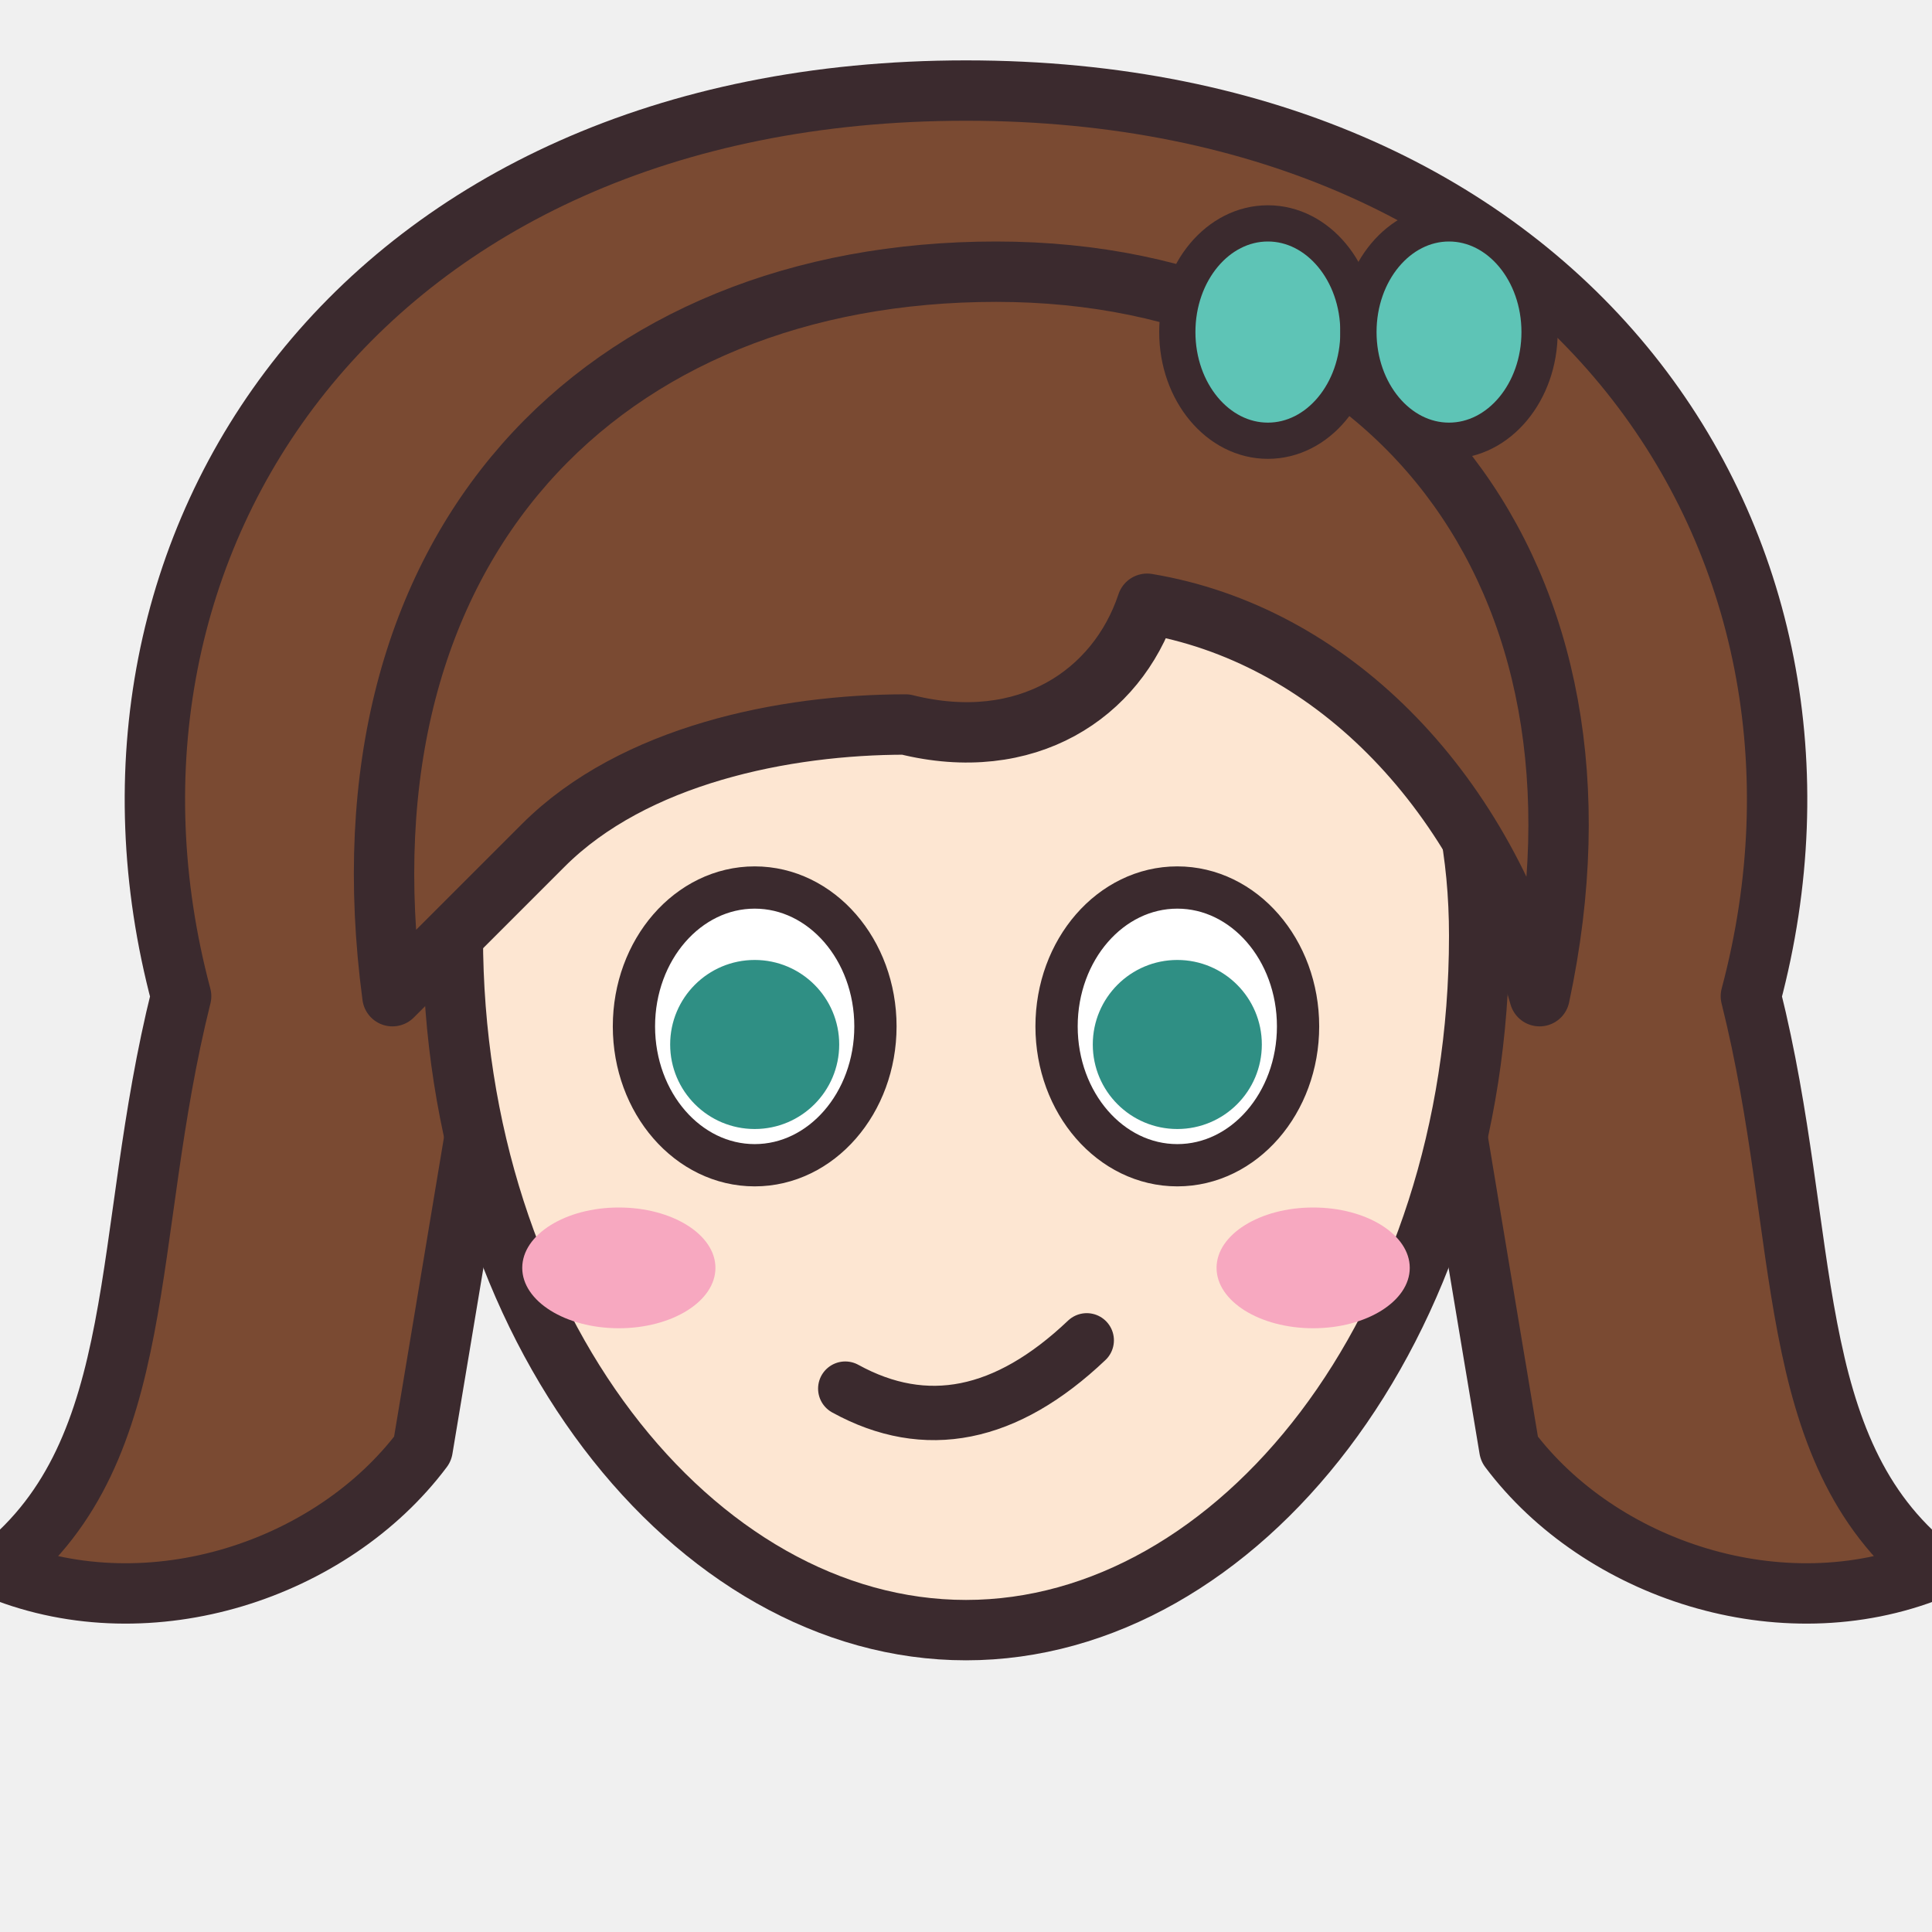
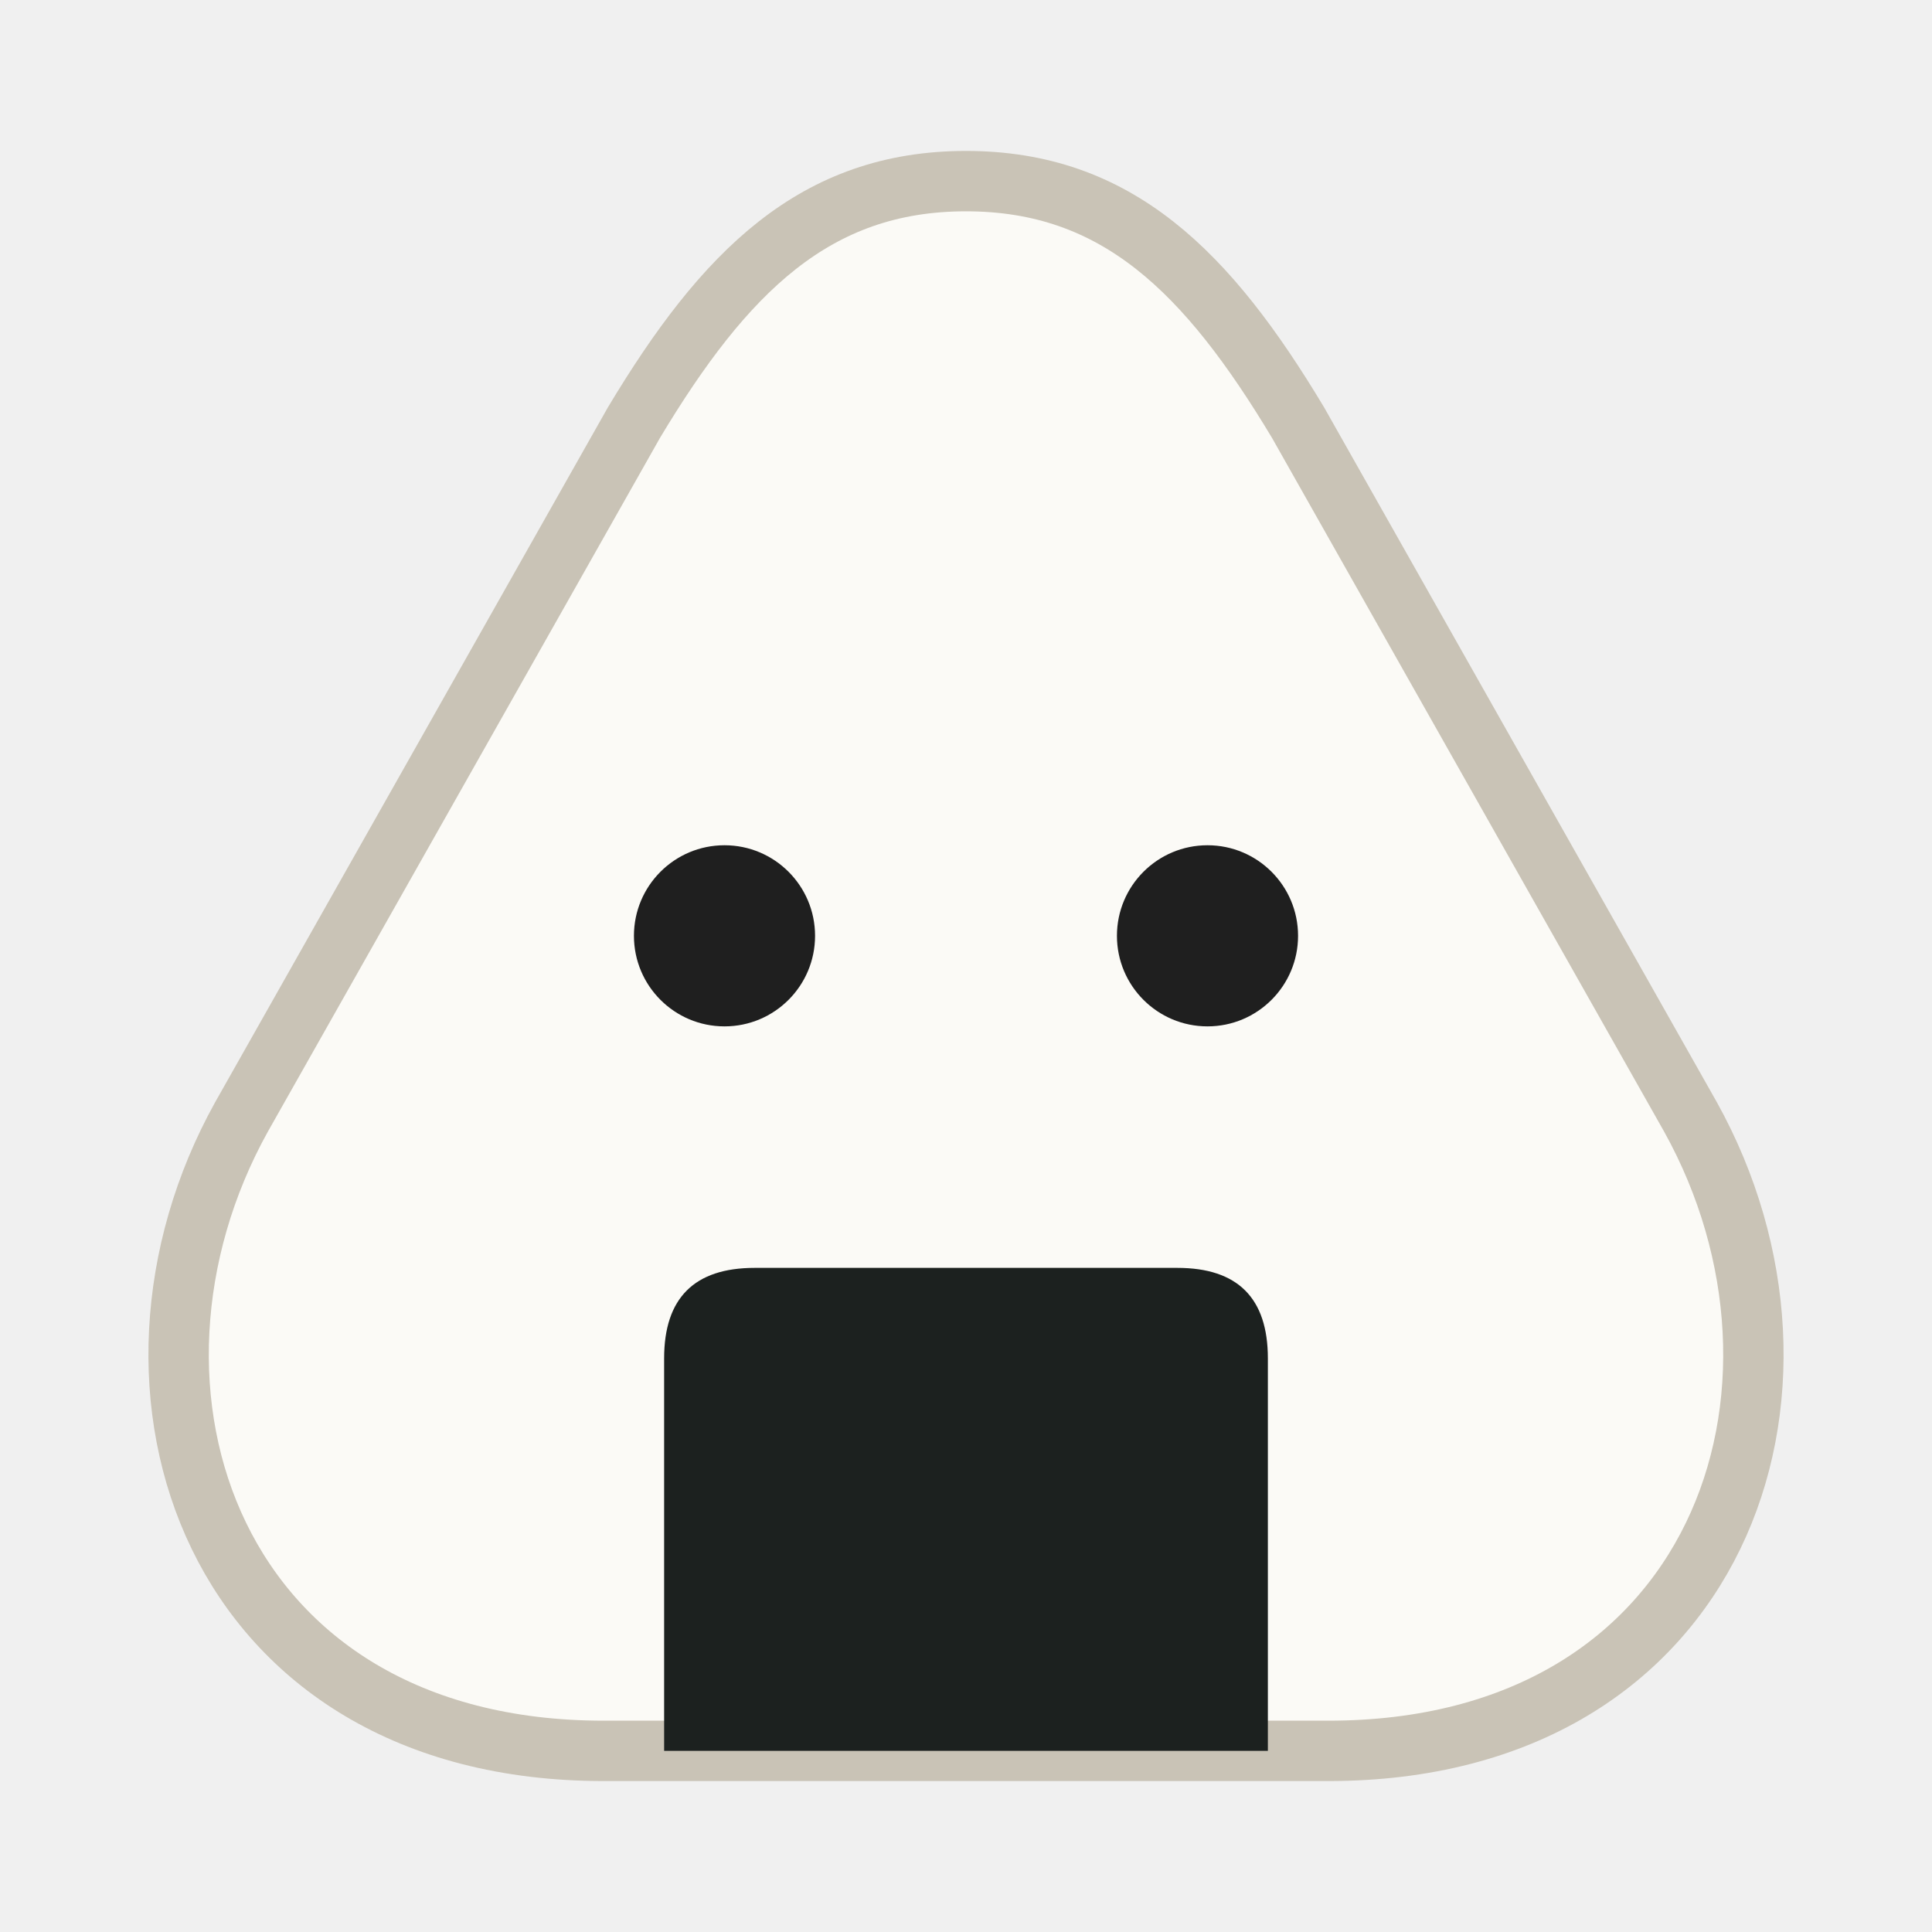
<svg xmlns="http://www.w3.org/2000/svg" viewBox="0 0 64 64">
-   <g stroke="#3b2a2e" stroke-width="2" stroke-linejoin="round" stroke-linecap="round">
-     <path d="M6 33C2 18 12 3 32 3s30 15 26 30c2 8 1 15 6 19-5 2-11 0-14-4l-2-12H16l-2 12c-3 4-9 6-14 4 5-4 4-11 6-19Z" fill="#7a4a32" />
-     <path d="M15 31c0-11 8-16 17-16s17 5 17 16c0 13-8 23-17 23S15 44 15 31Z" fill="#fde6d2" />
-     <path d="M13 33C11 18 20 9 33 9s21 10 18 24c-2-7-7-12-13-13-1 3-4 5-8 4-4 0-9 1-12 4-2 2-3 3-5 5Z" fill="#7a4a32" />
-     <ellipse cx="25" cy="34" rx="4" ry="4.6" fill="#fff" stroke-width="1.4" />
-     <ellipse cx="39" cy="34" rx="4" ry="4.6" fill="#fff" stroke-width="1.4" />
-   </g>
-   <circle cx="25" cy="34.6" r="2.8" fill="#2f8f84" />
-   <circle cx="39" cy="34.6" r="2.8" fill="#2f8f84" />
-   <ellipse cx="20.5" cy="42" rx="3.2" ry="2" fill="#f7a8c0" />
-   <ellipse cx="43.5" cy="42" rx="3.2" ry="2" fill="#f7a8c0" />
-   <path d="M28 46q4 2.2 8-1.6" fill="none" stroke="#3b2a2e" stroke-width="1.8" stroke-linecap="round" />
-   <g stroke="#3b2a2e" stroke-width="1.2">
-     <ellipse cx="42" cy="11" rx="3" ry="3.6" fill="#5ec4b6" />
-     <ellipse cx="48" cy="11" rx="3" ry="3.6" fill="#5ec4b6" />
-   </g>
+   <path d="M32 6c5 0 8 3 11 8l13 23c5 9 1 21-12 21H20C7 58 3 46 8 37l13-23c3-5 6-8 11-8Z" fill="#fbfaf6" stroke="#c9c3b6" stroke-width="2" />
+   <path d="M22 58V45q0-3 3-3h14q3 0 3 3v13Z" fill="#1c211f" />
+   <circle cx="24" cy="31" r="3" fill="#1f1f1f" />
+   <circle cx="40" cy="31" r="3" fill="#1f1f1f" />
</svg>
